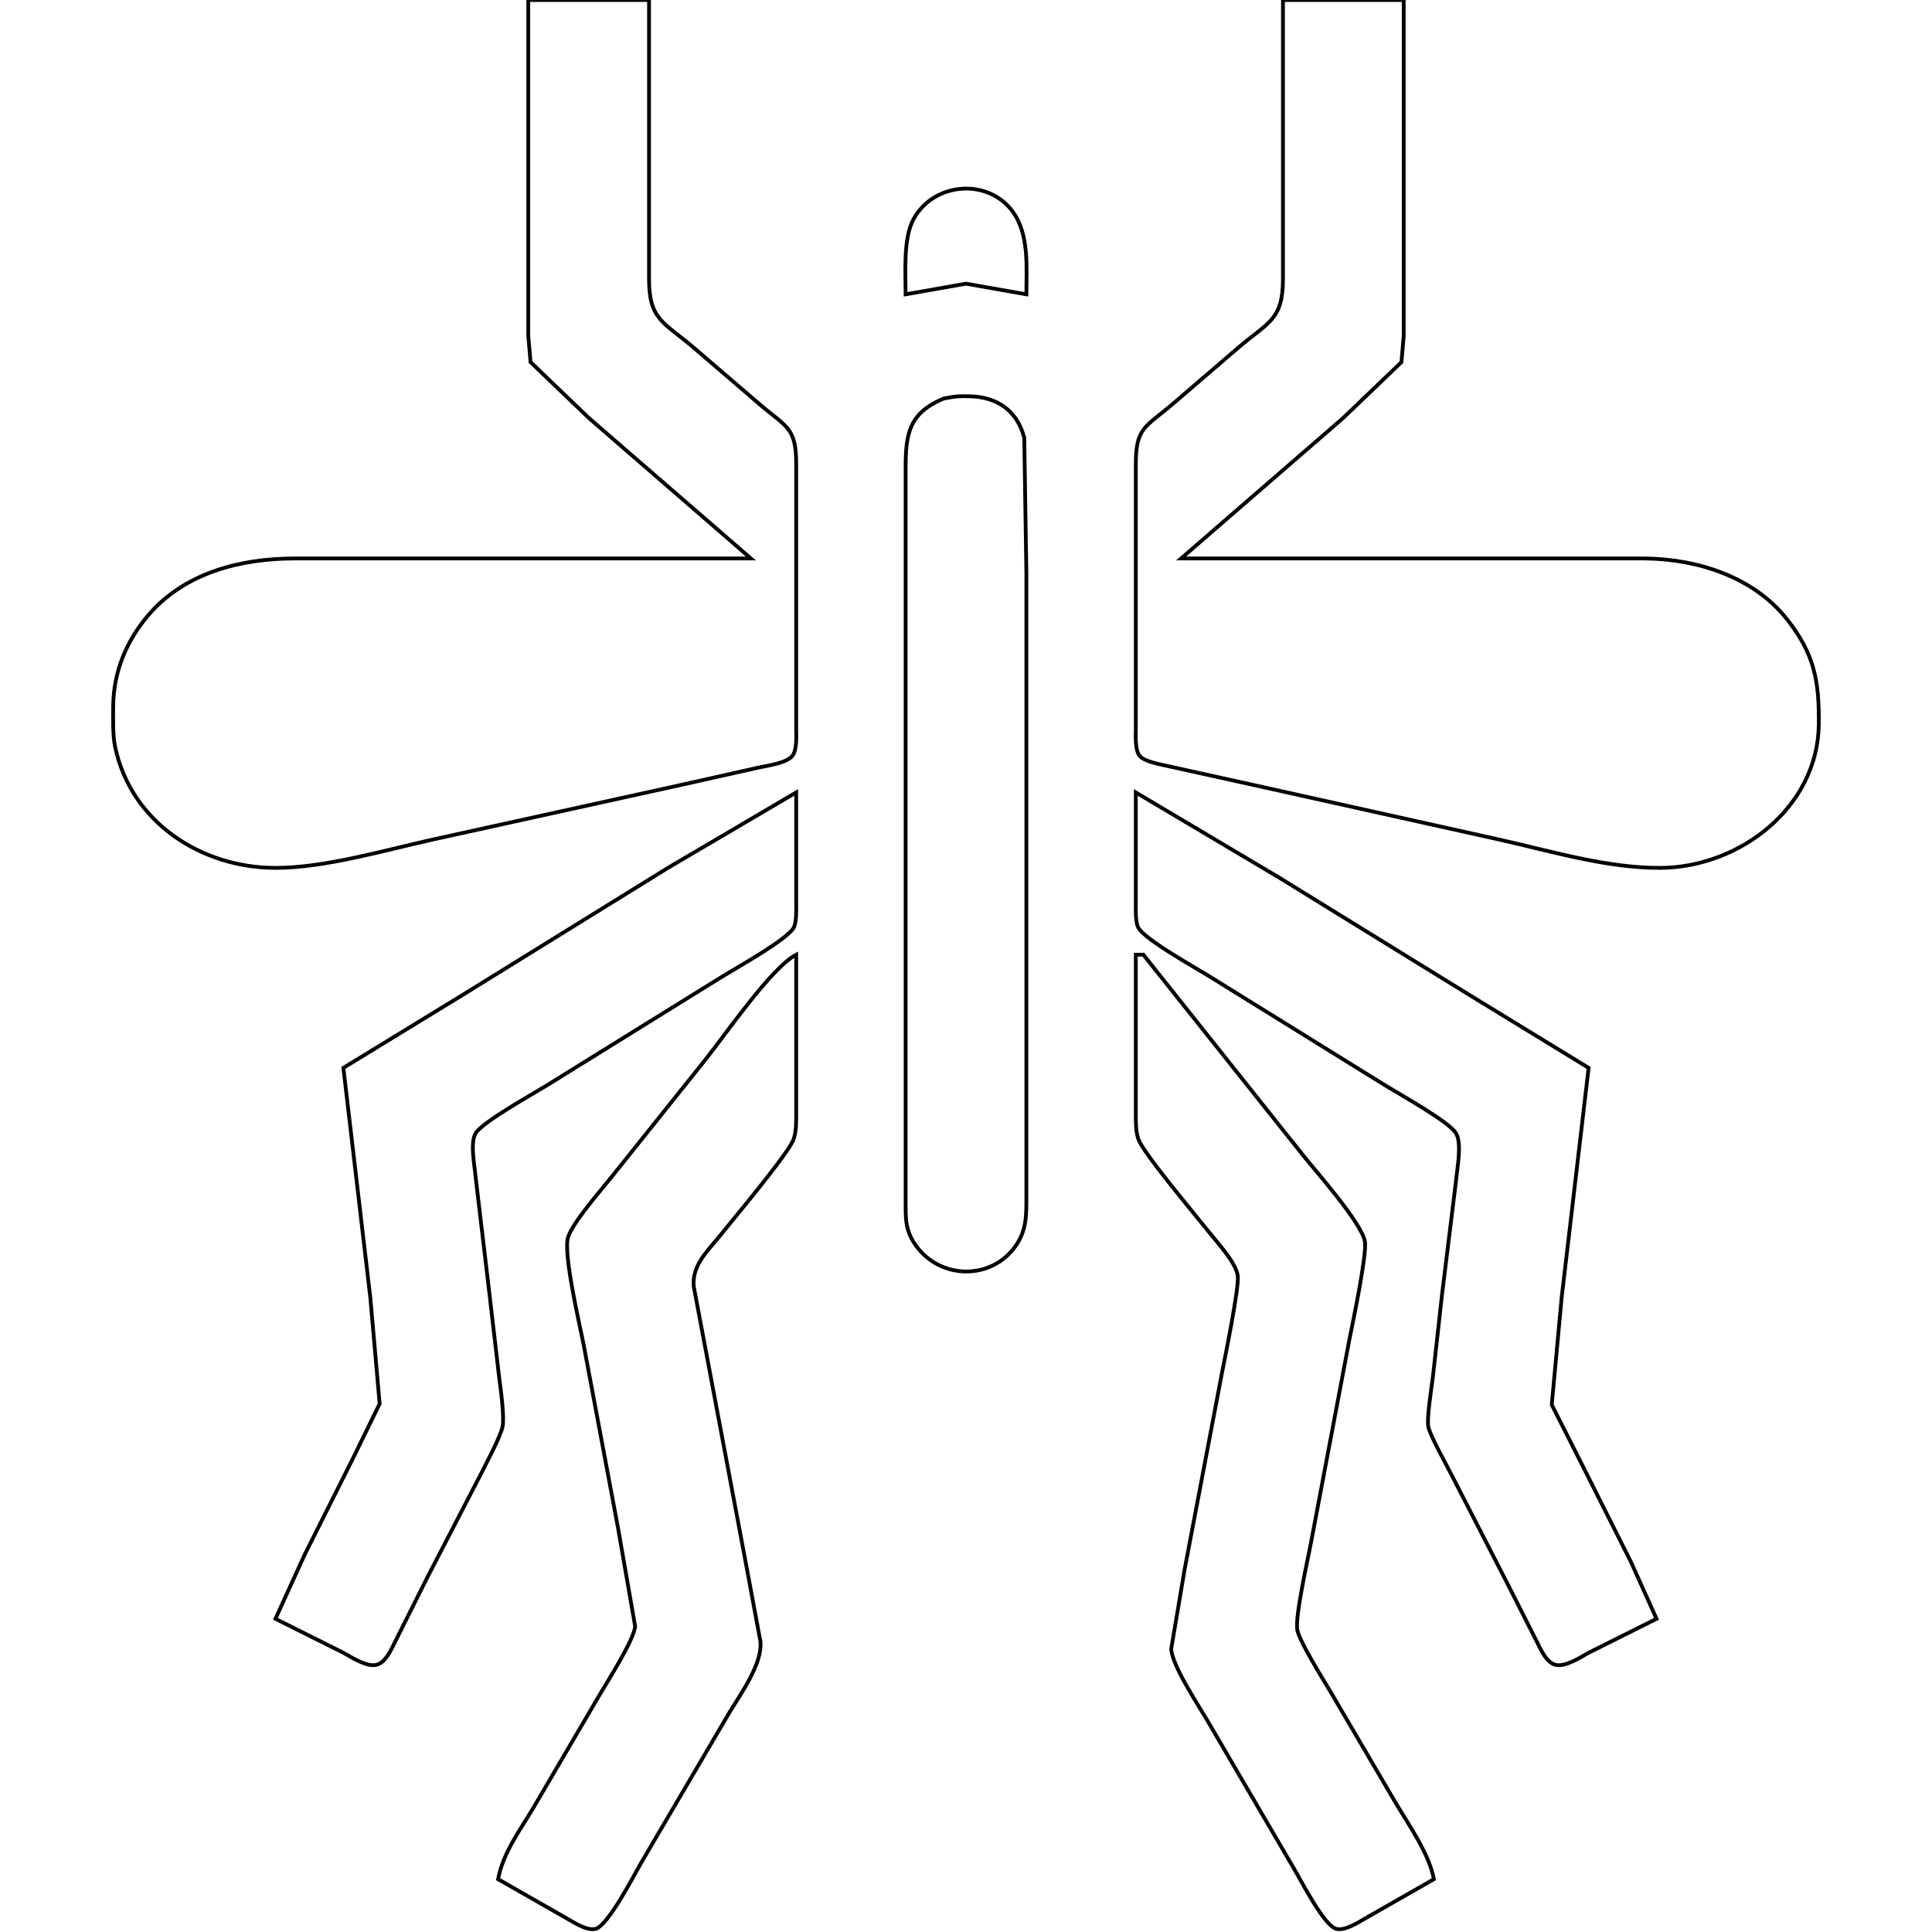
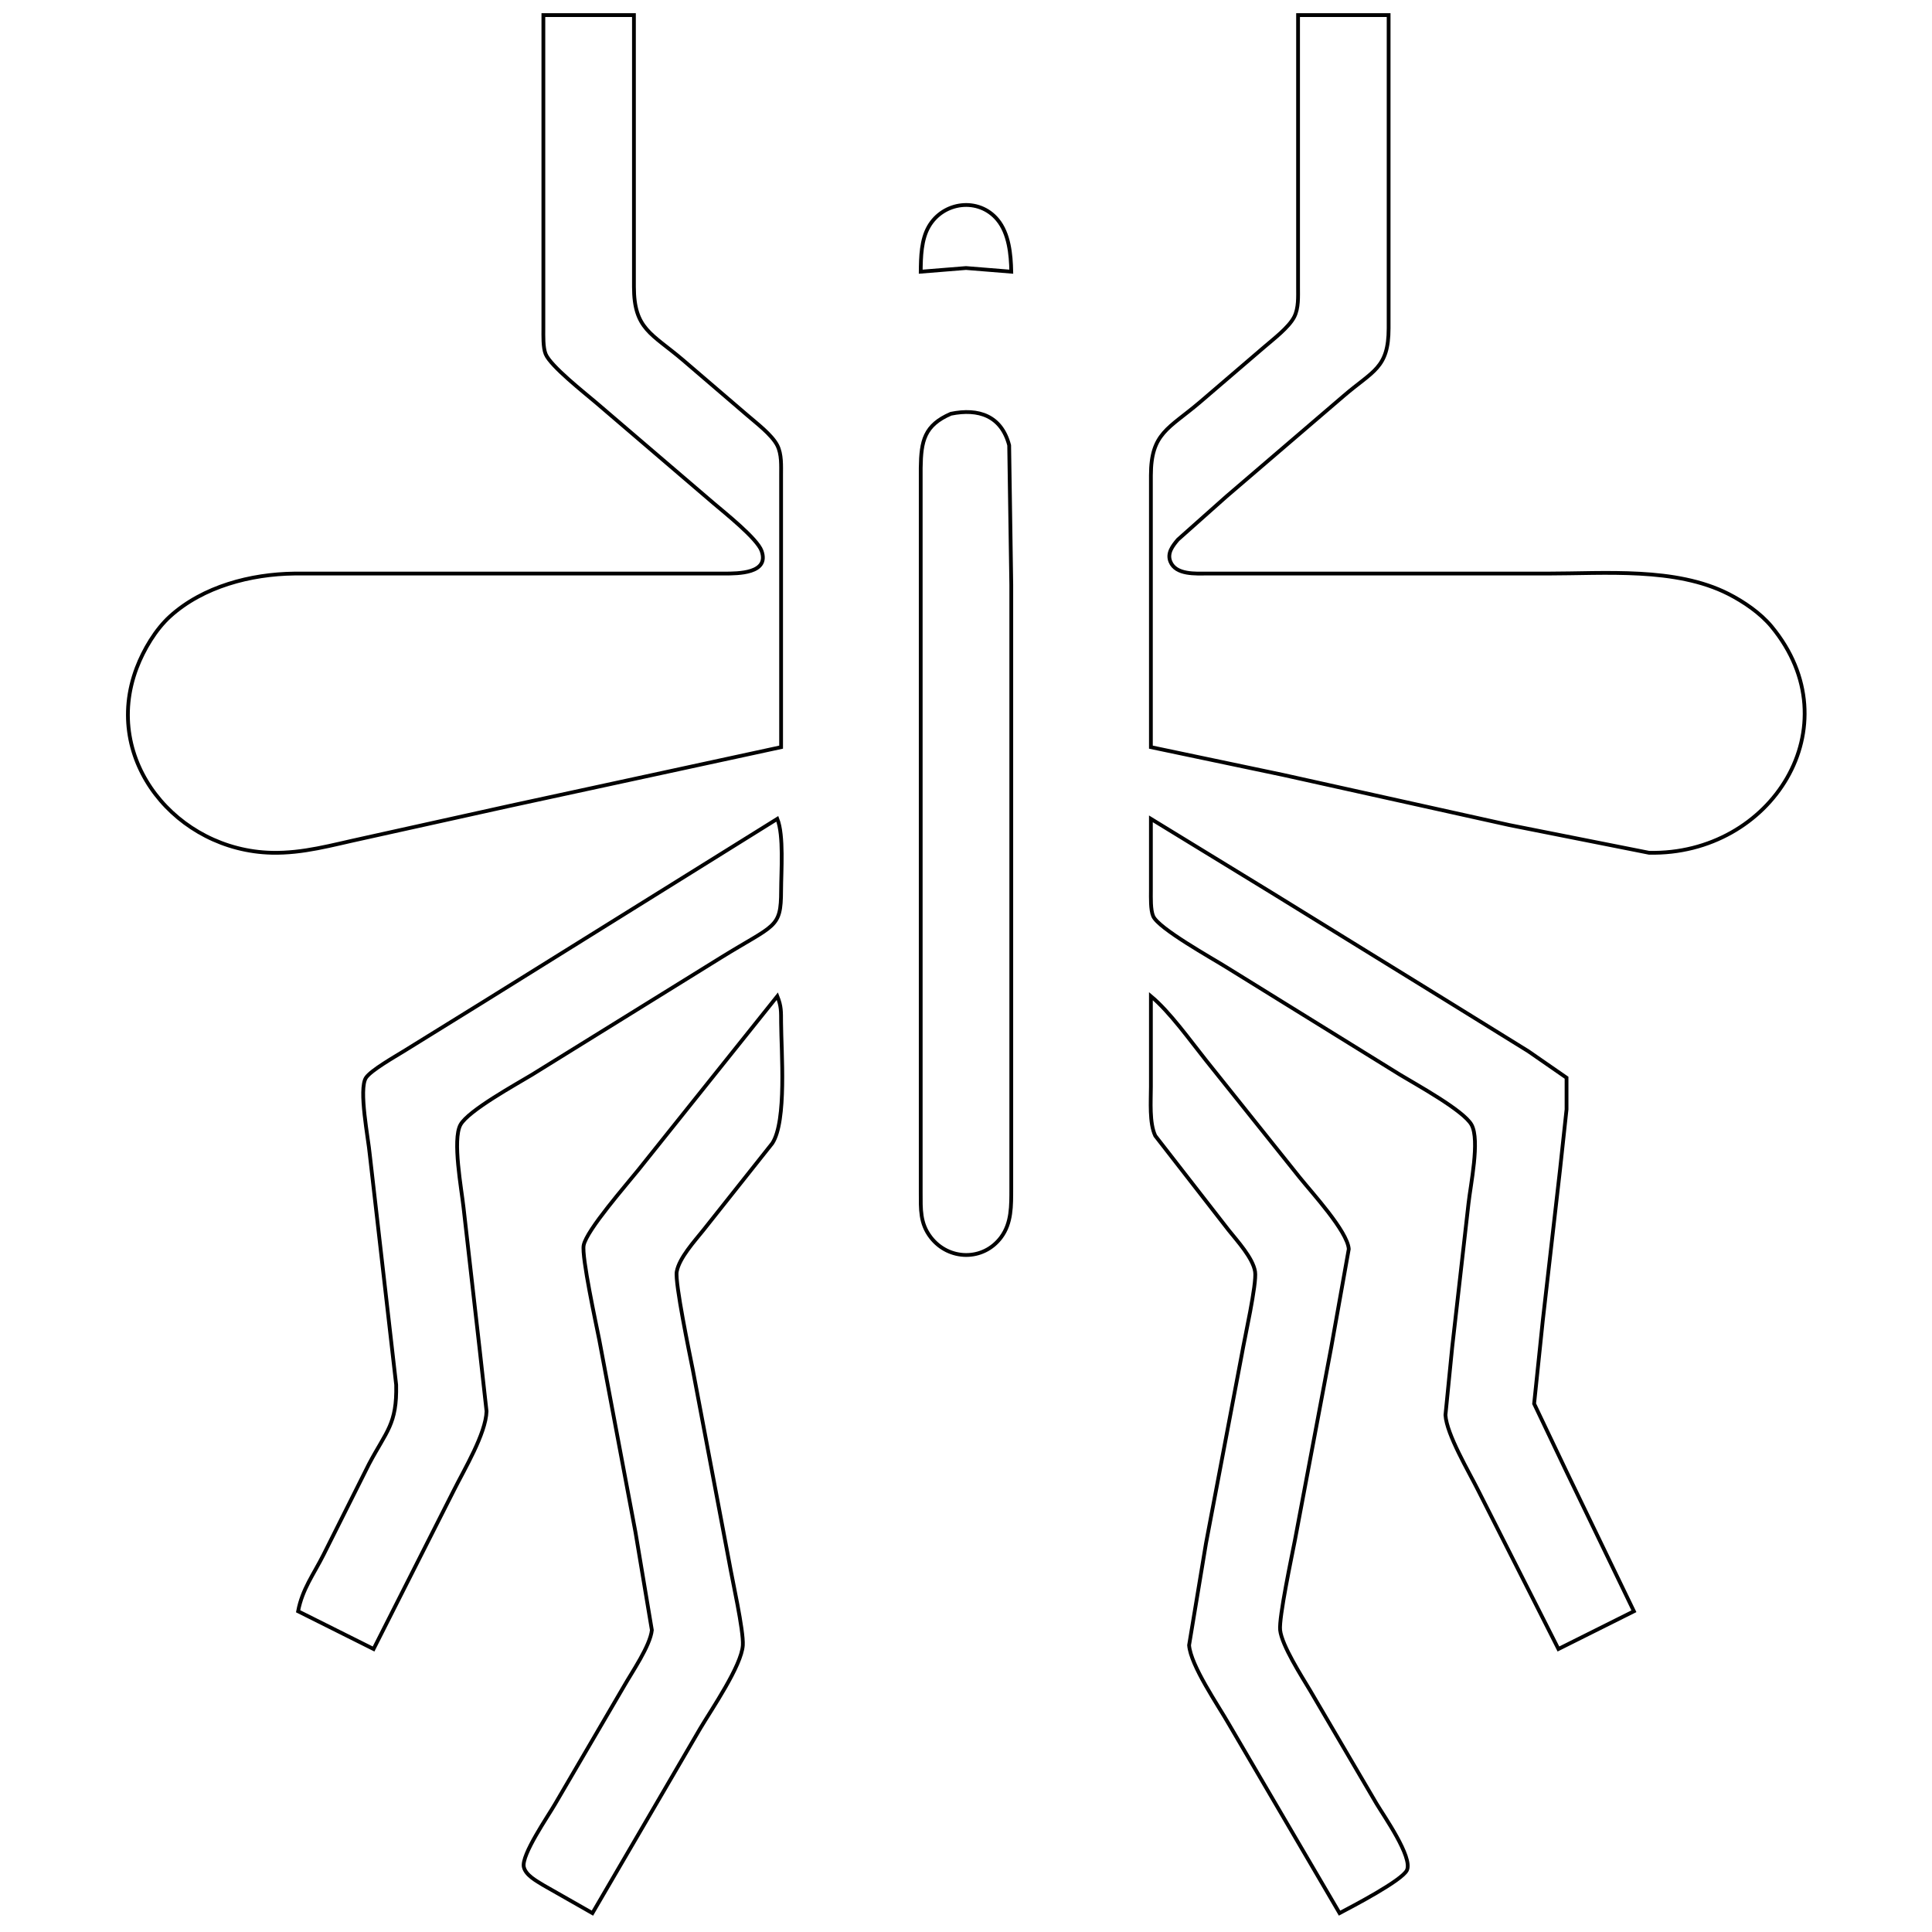
<svg xmlns="http://www.w3.org/2000/svg" width="135.45mm" height="135.45mm" viewBox="0 0 512 512">
-   <path id="Selection" fill="none" stroke="black" stroke-width="1" d="M 140.00,0.00            C 140.00,0.00 140.00,89.00 140.00,89.00              140.00,89.00 140.60,95.96 140.60,95.96              140.60,95.96 156.00,110.73 156.00,110.73              156.00,110.73 199.00,148.00 199.00,148.00              199.00,148.00 126.00,148.00 126.00,148.00              126.00,148.00 78.00,148.00 78.00,148.00              63.78,148.02 48.94,151.76 39.32,163.01              33.48,169.85 30.11,178.00 30.00,187.00              29.97,190.29 29.85,194.86 30.52,198.00              34.79,218.01 53.38,229.98 73.00,230.00              86.02,230.02 102.03,225.29 115.00,222.42              115.00,222.42 180.00,208.12 180.00,208.12              180.00,208.12 201.00,203.42 201.00,203.42              203.41,202.89 208.47,202.25 210.01,200.28              211.26,198.67 211.00,194.99 211.00,193.00              211.00,193.00 211.00,123.00 211.00,123.00              210.98,113.12 208.48,113.31 201.00,106.87              201.00,106.87 184.00,92.27 184.00,92.27              175.93,85.36 172.02,84.86 172.00,74.00              172.00,74.00 172.00,0.00 172.00,0.00              172.00,0.00 140.00,0.00 140.00,0.00 Z            M 340.00,0.00            C 340.00,0.00 340.00,74.00 340.00,74.00              339.98,84.86 336.07,85.36 328.00,92.27              328.00,92.27 311.00,106.87 311.00,106.87              303.52,113.31 301.02,113.12 301.00,123.00              301.00,123.00 301.00,193.00 301.00,193.00              301.00,194.97 300.74,198.69 301.99,200.27              303.34,201.96 307.87,202.61 310.00,203.13              310.00,203.13 333.00,208.21 333.00,208.21              333.00,208.21 398.00,222.65 398.00,222.65              411.59,225.73 426.07,230.06 440.00,230.00              460.97,229.90 481.73,214.01 482.00,192.00              482.13,180.55 480.89,173.31 473.48,164.00              464.59,152.83 449.84,148.17 436.00,148.00              436.00,148.00 386.00,148.00 386.00,148.00              386.00,148.00 313.00,148.00 313.00,148.00              313.00,148.00 356.00,110.73 356.00,110.73              356.00,110.73 371.40,95.96 371.40,95.96              371.40,95.96 372.00,89.00 372.00,89.00              372.00,89.00 372.00,0.00 372.00,0.00              372.00,0.00 340.00,0.00 340.00,0.00 Z            M 240.00,78.00            C 240.00,78.00 256.00,75.18 256.00,75.18              256.00,75.18 272.00,78.00 272.00,78.00              272.00,70.86 272.81,62.11 268.35,56.04              261.79,47.13 247.50,48.26 242.14,58.00              239.31,63.13 240.00,72.13 240.00,78.00 Z            M 250.00,105.65            C 240.85,109.50 240.01,115.02 240.00,124.00              240.00,124.00 240.00,158.00 240.00,158.00              240.00,158.00 240.00,318.00 240.00,318.00              240.01,322.68 239.78,325.94 242.65,329.98              249.17,339.19 262.88,339.39 269.30,329.98              272.13,325.84 271.99,321.76 272.00,317.00              272.00,317.00 272.00,152.00 272.00,152.00              272.00,152.00 271.44,116.00 271.44,116.00              269.55,108.78 264.22,105.19 257.00,105.02              253.97,104.94 252.94,105.04 250.00,105.65 Z            M 91.00,283.00            C 91.00,283.00 98.15,344.00 98.15,344.00              98.15,344.00 100.61,372.00 100.61,372.00              100.61,372.00 93.78,386.00 93.78,386.00              93.78,386.00 80.74,412.00 80.74,412.00              80.74,412.00 73.00,429.00 73.00,429.00              73.00,429.00 91.00,438.00 91.00,438.00              93.18,439.23 97.23,441.84 99.79,441.19              102.25,440.57 103.70,437.07 104.75,435.00              104.75,435.00 113.26,418.00 113.26,418.00              113.26,418.00 127.25,391.00 127.25,391.00              128.69,388.11 132.68,380.72 133.20,378.00              133.70,375.32 132.67,367.98 132.28,365.00              132.28,365.00 129.72,343.00 129.72,343.00              129.72,343.00 126.05,312.00 126.05,312.00              125.79,308.90 124.52,302.87 126.05,300.33              127.78,297.37 141.30,289.87 145.00,287.58              145.00,287.58 191.00,259.05 191.00,259.05              194.70,256.73 209.04,248.81 210.43,245.67              211.14,244.07 211.00,240.81 211.00,239.00              211.00,239.00 211.00,210.00 211.00,210.00              211.00,210.00 177.00,230.00 177.00,230.00              177.00,230.00 123.00,263.42 123.00,263.42              123.00,263.42 91.00,283.00 91.00,283.00 Z            M 301.00,210.00            C 301.00,210.00 301.00,239.00 301.00,239.00              301.00,240.81 300.86,244.07 301.57,245.67              302.96,248.81 317.30,256.73 321.00,259.05              321.00,259.05 367.00,287.58 367.00,287.58              370.70,289.87 384.22,297.37 385.85,300.33              387.50,302.91 386.13,309.87 385.85,313.00              385.85,313.00 382.16,343.00 382.16,343.00              382.16,343.00 379.72,365.00 379.72,365.00              379.37,367.77 378.10,375.71 378.50,378.00              378.92,380.38 383.35,388.20 384.75,391.00              384.75,391.00 399.14,419.00 399.14,419.00              399.14,419.00 407.25,435.00 407.25,435.00              408.30,437.07 409.75,440.57 412.21,441.19              414.77,441.84 418.82,439.23 421.00,438.00              421.00,438.00 439.00,429.00 439.00,429.00              439.00,429.00 432.25,414.00 432.25,414.00              432.25,414.00 419.69,389.00 419.69,389.00              419.69,389.00 411.23,372.28 411.23,372.28              411.23,372.28 413.84,344.00 413.84,344.00              413.84,344.00 421.00,283.00 421.00,283.00              421.00,283.00 389.00,263.42 389.00,263.42              389.00,263.42 339.00,232.58 339.00,232.58              339.00,232.58 301.00,210.00 301.00,210.00 Z            M 132.00,498.00            C 132.00,498.00 150.00,508.28 150.00,508.28              152.00,509.40 155.45,511.73 157.79,511.18              161.06,510.42 167.82,497.33 169.72,494.00              169.72,494.00 193.20,454.00 193.20,454.00              196.24,448.93 202.11,440.94 201.52,435.00              201.52,435.00 197.61,414.00 197.61,414.00              197.61,414.00 183.86,341.00 183.86,341.00              183.24,335.24 187.83,331.22 191.20,327.00              194.70,322.62 208.87,305.77 210.27,302.00              211.07,299.83 210.99,297.29 211.00,295.00              211.00,295.00 211.00,253.00 211.00,253.00              204.45,256.37 192.12,274.35 186.80,281.00              186.80,281.00 162.00,312.00 162.00,312.00              159.15,315.56 151.63,324.12 150.51,328.00              149.27,332.35 153.51,350.56 154.60,356.00              154.60,356.00 163.80,405.00 163.80,405.00              163.80,405.00 168.32,431.00 168.32,431.00              167.98,434.65 161.20,445.24 158.99,449.00              158.99,449.00 141.40,479.00 141.40,479.00              137.80,485.06 133.32,490.96 132.00,498.00 Z            M 301.00,253.00            C 301.00,253.00 301.00,296.00 301.00,296.00              301.03,298.03 301.02,300.06 301.73,302.00              303.13,305.77 317.30,322.62 320.80,327.00              323.07,329.84 327.38,334.50 328.01,338.00              328.51,340.75 324.62,359.87 323.80,364.00              323.80,364.00 313.92,416.00 313.92,416.00              313.92,416.00 310.38,437.00 310.38,437.00              310.64,441.44 317.49,451.74 319.99,456.00              319.99,456.00 342.80,495.00 342.80,495.00              344.77,498.28 350.90,510.43 354.18,511.18              356.56,511.72 359.98,509.42 362.00,508.28              362.00,508.28 380.00,498.00 380.00,498.00              378.73,491.31 373.54,483.91 370.00,478.00              370.00,478.00 352.40,448.00 352.40,448.00              350.48,444.80 344.43,435.07 343.81,432.00              343.13,428.57 346.56,413.40 347.39,409.00              347.39,409.00 357.60,355.00 357.60,355.00              358.51,350.47 362.31,332.32 361.71,329.00              360.81,324.05 348.92,310.64 345.20,306.00              345.20,306.00 303.00,253.00 303.00,253.00              303.00,253.00 301.00,253.00 301.00,253.00 Z" />
+   <path id="Selection" fill="none" stroke="black" stroke-width="1" d="M 144.00,4.00            C 144.00,4.00 144.00,87.00 144.00,87.00              144.00,88.95 143.88,92.05 144.60,93.83              145.90,97.02 154.97,104.14 158.00,106.73              158.00,106.73 189.00,133.27 189.00,133.27              192.00,135.84 200.67,142.70 201.83,146.00              203.96,152.02 195.54,151.99 192.00,152.00              192.00,152.00 166.00,152.00 166.00,152.00              166.00,152.00 78.00,152.00 78.00,152.00              66.46,152.14 53.82,155.42 45.09,163.32              41.24,166.81 38.07,172.16 36.23,177.00              26.89,201.55 46.95,225.42 72.00,225.99              80.36,226.18 87.91,223.95 96.00,222.21              96.00,222.21 135.00,213.58 135.00,213.58              135.00,213.58 207.00,198.00 207.00,198.00              207.00,198.00 207.00,126.00 207.00,126.00              206.99,123.40 207.19,120.38 205.98,118.01              204.54,115.21 200.45,112.12 198.00,110.00              198.00,110.00 181.00,95.42 181.00,95.42              172.66,88.32 168.02,87.26 168.00,76.00              168.00,76.00 168.00,4.00 168.00,4.00              168.00,4.00 144.00,4.00 144.00,4.00 Z            M 344.00,4.00            C 344.00,4.00 344.00,76.00 344.00,76.00              343.99,78.60 344.19,81.62 342.98,83.99              341.54,86.79 337.45,89.88 335.00,92.00              335.00,92.00 318.00,106.58 318.00,106.58              309.66,113.68 305.02,114.74 305.00,126.00              305.00,126.00 305.00,198.00 305.00,198.00              305.00,198.00 340.00,205.35 340.00,205.35              340.00,205.35 400.00,218.65 400.00,218.65              400.00,218.65 437.00,225.99 437.00,225.99              469.44,226.72 491.28,192.42 469.48,166.04              466.55,162.49 462.10,159.45 458.00,157.37              444.05,150.30 425.40,152.00 410.00,152.00              410.00,152.00 320.00,152.00 320.00,152.00              316.90,151.99 311.62,152.40 310.17,148.85              309.24,146.58 310.76,144.66 312.15,143.01              312.15,143.01 325.00,131.58 325.00,131.58              325.00,131.58 356.00,105.00 356.00,105.00              363.86,98.21 367.98,97.64 368.00,87.00              368.00,87.00 368.00,4.00 368.00,4.00              368.00,4.00 344.00,4.00 344.00,4.00 Z            M 244.00,72.00            C 244.00,72.00 256.00,71.03 256.00,71.03              256.00,71.03 268.00,72.00 268.00,72.00              267.90,67.42 267.41,61.90 264.35,58.22              259.35,52.21 249.96,53.41 246.14,60.04              244.13,63.53 244.04,68.09 244.00,72.00 Z            M 252.00,109.65            C 244.97,112.68 244.09,116.84 244.00,124.00              244.00,124.00 244.00,160.00 244.00,160.00              244.00,160.00 244.00,316.00 244.00,316.00              244.01,320.41 243.79,324.17 246.65,327.89              251.40,334.08 260.61,334.23 265.30,327.89              268.12,324.09 267.99,319.49 268.00,315.00              268.00,315.00 268.00,155.00 268.00,155.00              268.00,155.00 267.44,118.00 267.44,118.00              265.38,110.15 259.31,108.16 252.00,109.65 Z            M 206.00,217.00            C 206.00,217.00 128.00,265.58 128.00,265.58              128.00,265.58 107.00,278.58 107.00,278.58              104.71,280.00 98.32,283.62 96.99,285.61              94.98,288.63 97.63,301.79 98.00,306.00              98.00,306.00 104.99,367.00 104.99,367.00              105.22,377.46 102.41,379.23 97.78,388.00              97.78,388.00 85.75,412.00 85.75,412.00              83.09,417.29 80.12,421.11 79.00,427.00              79.00,427.00 99.00,437.00 99.00,437.00              99.00,437.00 120.25,395.00 120.25,395.00              123.03,389.43 128.75,379.95 128.94,374.00              128.94,374.00 127.16,358.00 127.16,358.00              127.16,358.00 122.84,320.00 122.84,320.00              122.30,315.04 119.86,302.07 122.02,298.09              124.08,294.31 136.76,287.37 141.00,284.80              141.00,284.80 191.00,253.81 191.00,253.81              205.45,244.86 206.98,246.11 207.00,236.00              207.01,230.92 207.75,221.41 206.00,217.00 Z            M 305.00,217.00            C 305.00,217.00 305.00,236.00 305.00,236.00              305.00,237.88 304.88,241.11 305.60,242.79              307.01,246.07 321.22,253.94 325.00,256.32              325.00,256.32 371.00,284.80 371.00,284.80              375.24,287.37 387.92,294.31 389.98,298.09              392.22,302.20 389.70,314.01 389.16,319.00              389.16,319.00 384.85,357.00 384.85,357.00              384.85,357.00 383.06,375.00 383.06,375.00              383.37,380.12 389.25,389.99 391.75,395.00              391.75,395.00 413.00,437.00 413.00,437.00              413.00,437.00 433.00,427.00 433.00,427.00              433.00,427.00 415.14,390.00 415.14,390.00              415.14,390.00 406.56,372.00 406.56,372.00              406.56,372.00 408.85,350.00 408.85,350.00              408.85,350.00 413.42,310.00 413.42,310.00              413.42,310.00 415.15,294.00 415.15,294.00              415.15,294.00 415.15,285.61 415.15,285.61              415.15,285.61 405.00,278.58 405.00,278.58              405.00,278.58 384.00,265.58 384.00,265.58              384.00,265.58 337.00,236.58 337.00,236.58              337.00,236.58 305.00,217.00 305.00,217.00 Z            M 206.00,264.00            C 206.00,264.00 169.20,310.00 169.20,310.00              166.08,313.90 155.48,325.97 154.68,330.00              154.09,332.96 157.97,350.82 158.80,355.00              158.80,355.00 168.40,406.00 168.40,406.00              168.40,406.00 172.75,432.00 172.75,432.00              172.28,436.22 167.52,443.06 165.28,447.00              165.28,447.00 147.15,478.00 147.15,478.00              145.31,481.21 138.08,491.62 138.82,494.79              139.33,496.99 142.23,498.50 144.00,499.60              144.00,499.60 157.00,507.00 157.00,507.00              157.00,507.00 185.60,458.00 185.60,458.00              188.63,452.90 196.52,441.44 196.86,436.00              197.10,432.14 194.07,418.72 193.25,414.00              193.25,414.00 183.60,363.00 183.60,363.00              182.76,358.79 178.82,339.87 179.34,337.00              180.00,333.36 184.07,328.91 186.40,326.00              186.40,326.00 204.66,303.00 204.66,303.00              208.54,297.10 207.04,278.68 207.00,271.00              206.98,268.07 207.09,266.76 206.00,264.00 Z            M 305.00,264.00            C 305.00,264.00 305.00,288.00 305.00,288.00              305.00,291.82 304.55,297.61 306.16,301.00              306.16,301.00 325.60,326.00 325.60,326.00              327.90,328.88 332.04,333.38 332.61,337.00              333.11,340.17 329.80,354.75 329.08,359.00              329.08,359.00 319.60,409.00 319.60,409.00              319.60,409.00 315.12,436.00 315.12,436.00              315.56,441.44 322.79,451.87 325.72,457.00              325.72,457.00 355.00,507.00 355.00,507.00              358.29,505.26 371.57,498.36 372.85,495.62              374.44,492.21 366.76,481.27 364.80,478.00              364.80,478.00 347.20,448.00 347.20,448.00              344.94,444.22 339.70,436.06 339.25,432.00              338.88,428.70 342.36,412.36 343.20,408.00              343.20,408.00 352.80,357.00 352.80,357.00              352.80,357.00 357.44,331.00 357.44,331.00              357.08,326.27 347.66,316.07 344.40,312.00              344.40,312.00 319.60,281.00 319.60,281.00              315.40,275.75 310.00,268.14 305.00,264.00 Z" />
</svg>
